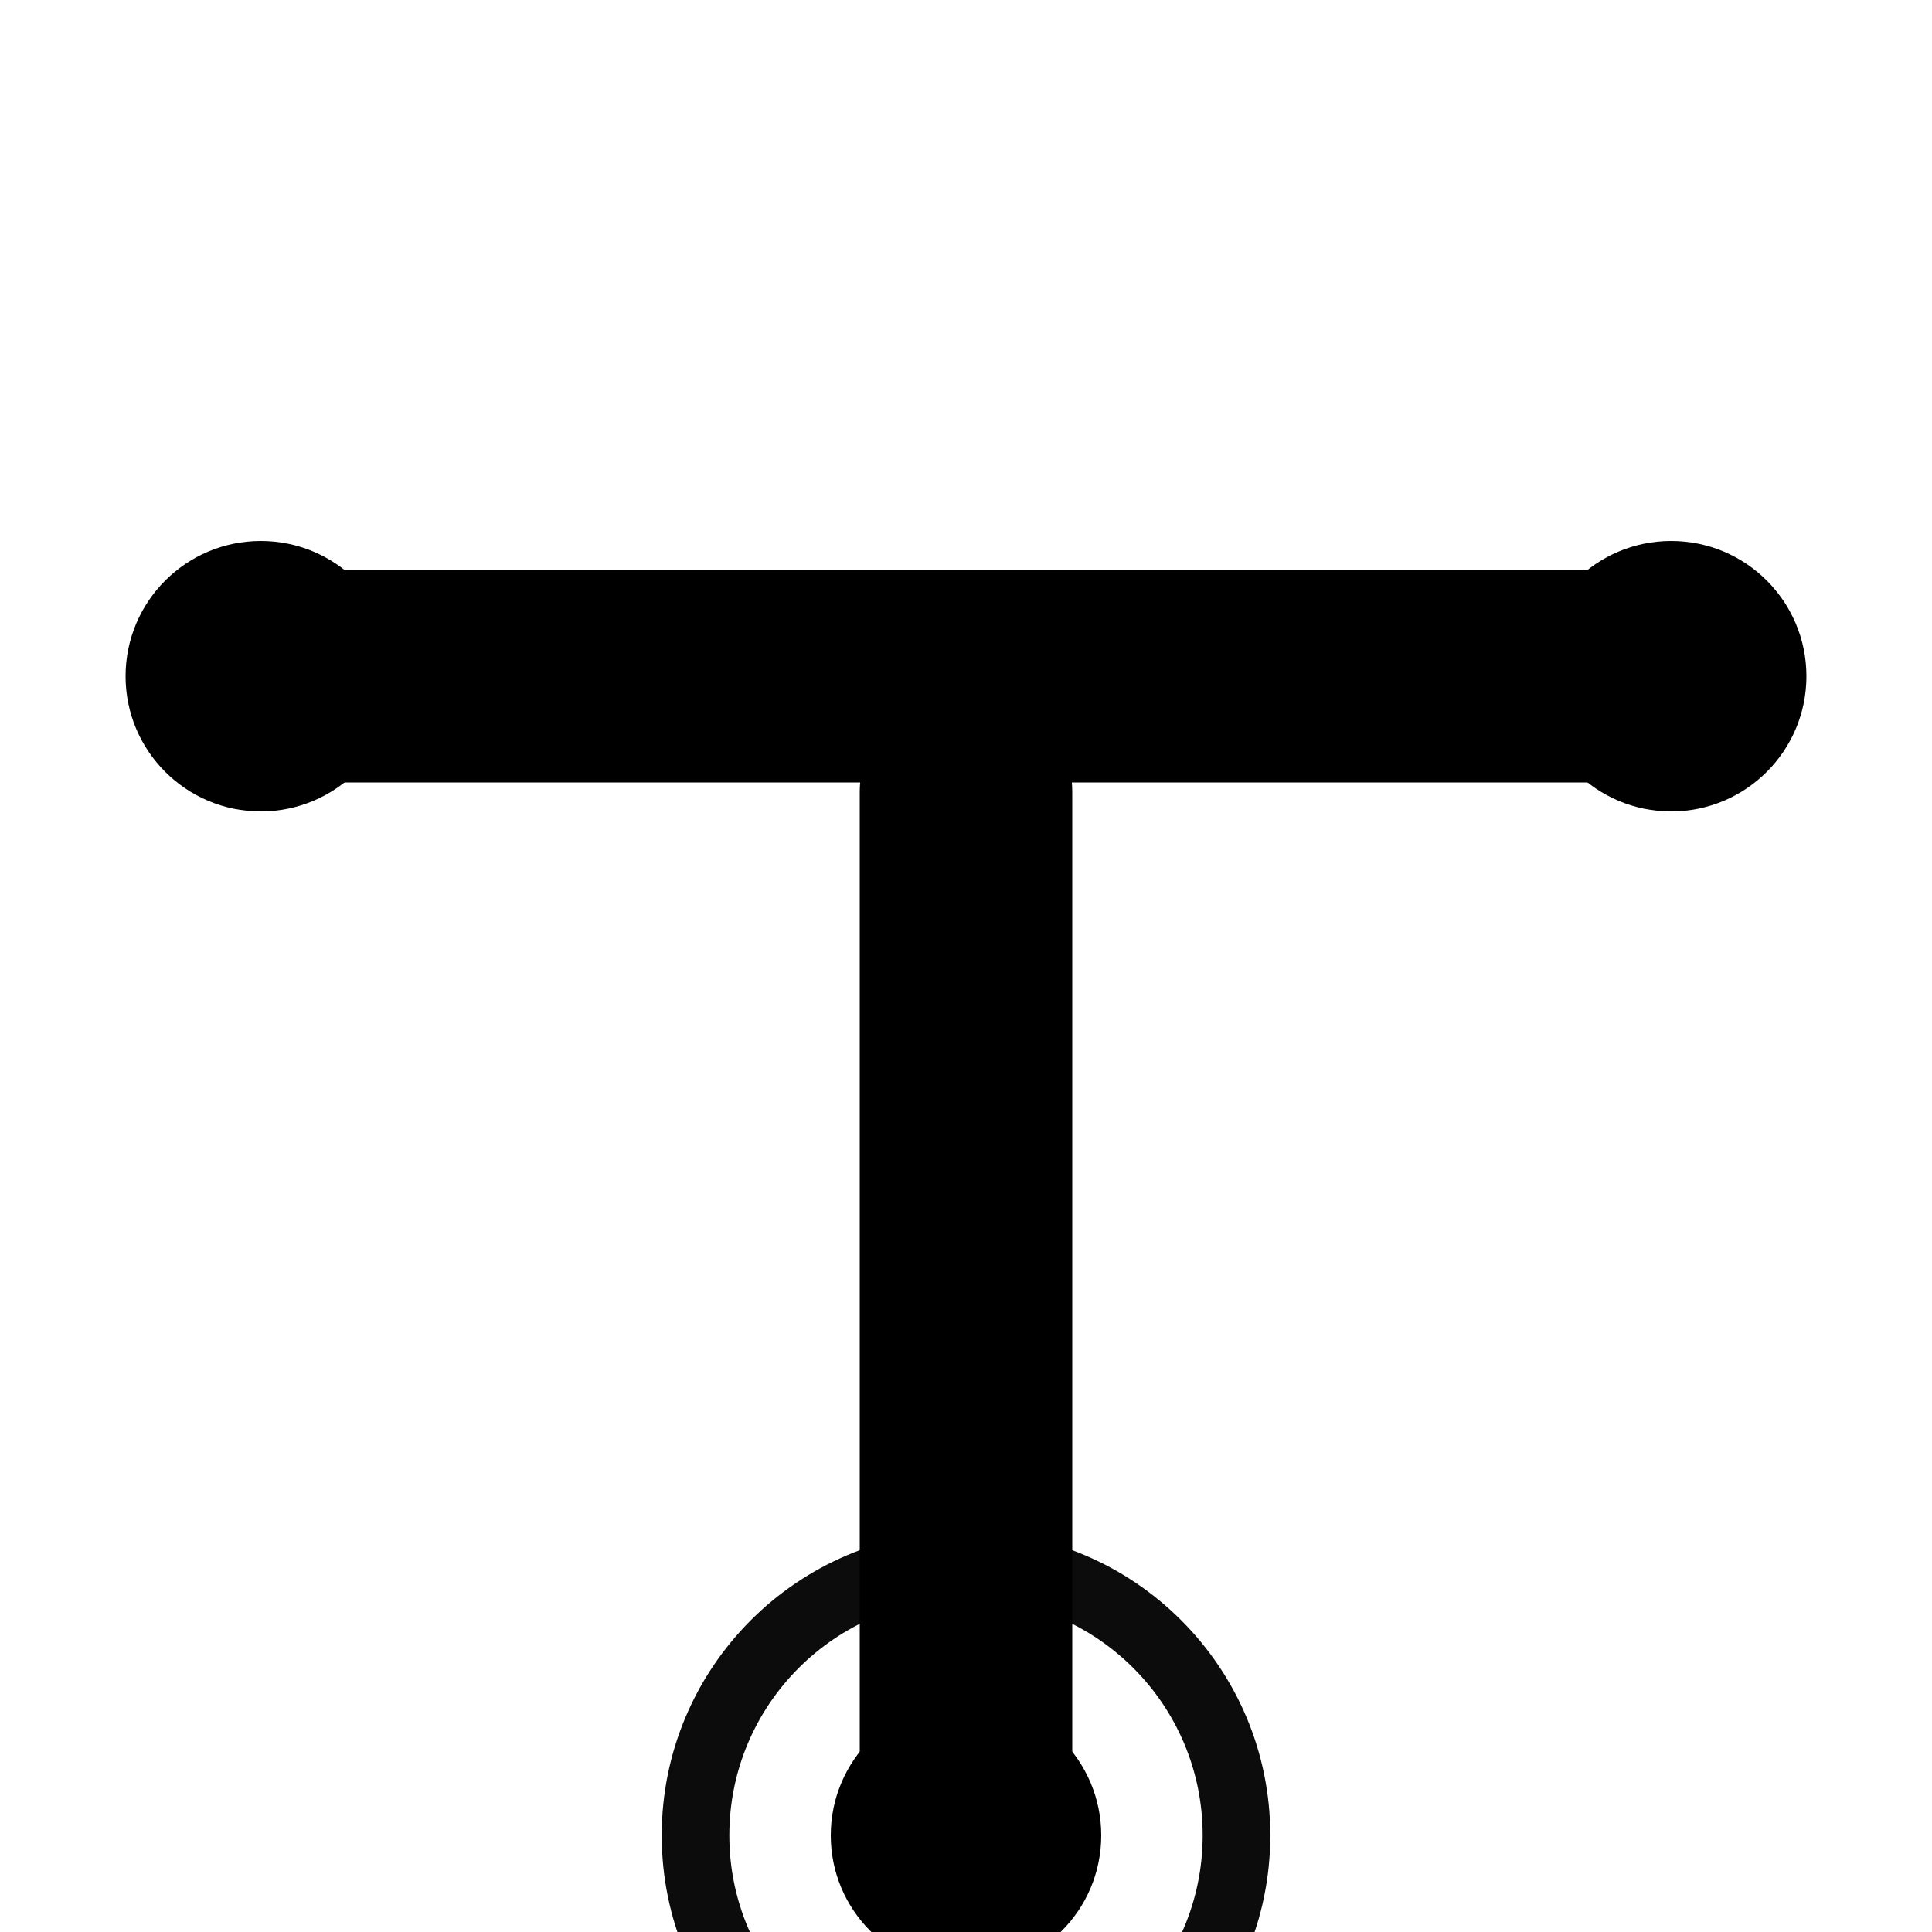
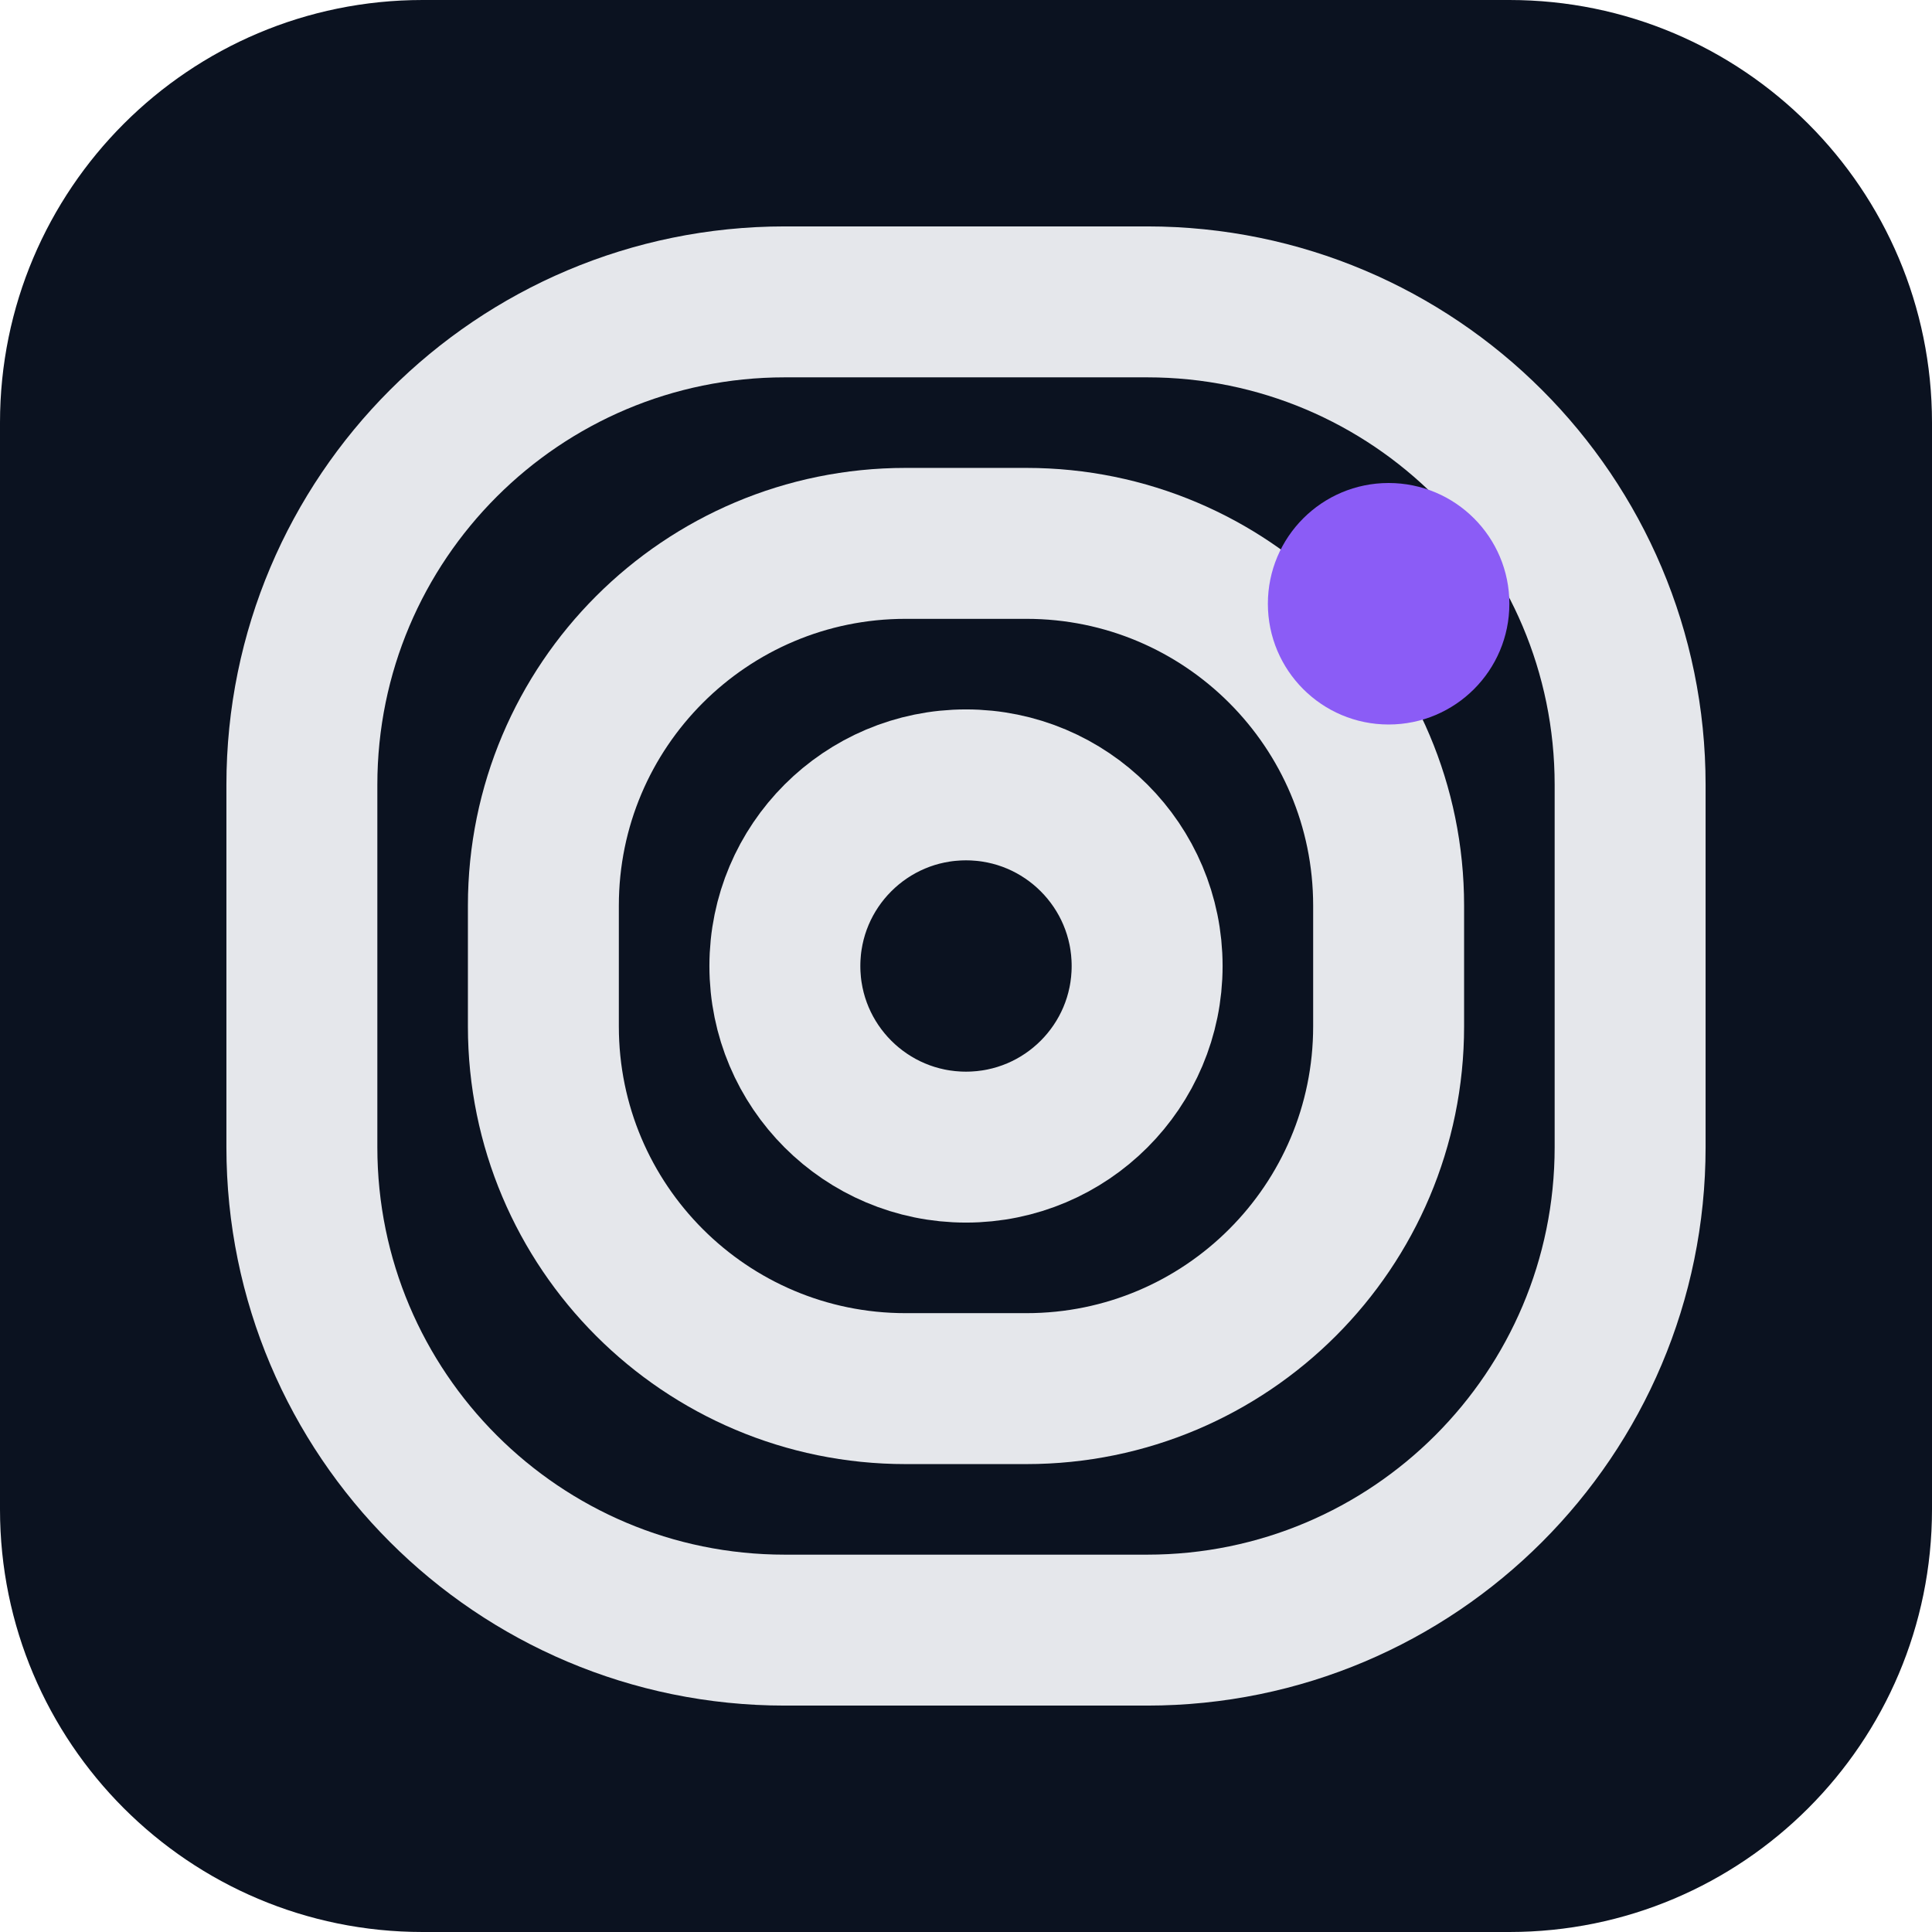
- <svg xmlns="http://www.w3.org/2000/svg" width="200" height="200" viewBox="0 0 200 200" fill="none" role="img" aria-label="Topos icon">
-   <g transform="translate(5,10)">
-     <path d="M22 60 H168" stroke="currentColor" stroke-width="22" stroke-linecap="round" />
-     <path d="M95 72 V180" stroke="currentColor" stroke-width="22" stroke-linecap="round" />
-     <circle cx="22" cy="60" r="14" fill="currentColor" />
-     <circle cx="168" cy="60" r="14" fill="currentColor" />
-     <circle cx="95" cy="180" r="14" fill="currentColor" />
-     <circle cx="95" cy="180" r="28" stroke="currentColor" stroke-width="7" fill="none" opacity="0.95" />
-   </g>
+ <svg xmlns="http://www.w3.org/2000/svg" viewBox="0 0 64 64">
+   <rect width="64" height="64" rx="14" fill="#0B1220" />
+   <rect x="10" y="10" width="44" height="44" rx="16" fill="none" stroke="#E5E7EB" stroke-width="5" />
+   <rect x="18" y="18" width="28" height="28" rx="12" fill="none" stroke="#E5E7EB" stroke-width="5" />
+   <rect x="26" y="26" width="12" height="12" rx="6" fill="none" stroke="#E5E7EB" stroke-width="5" />
+   <circle cx="46" cy="20" r="4" fill="#8B5CF6" />
</svg>
